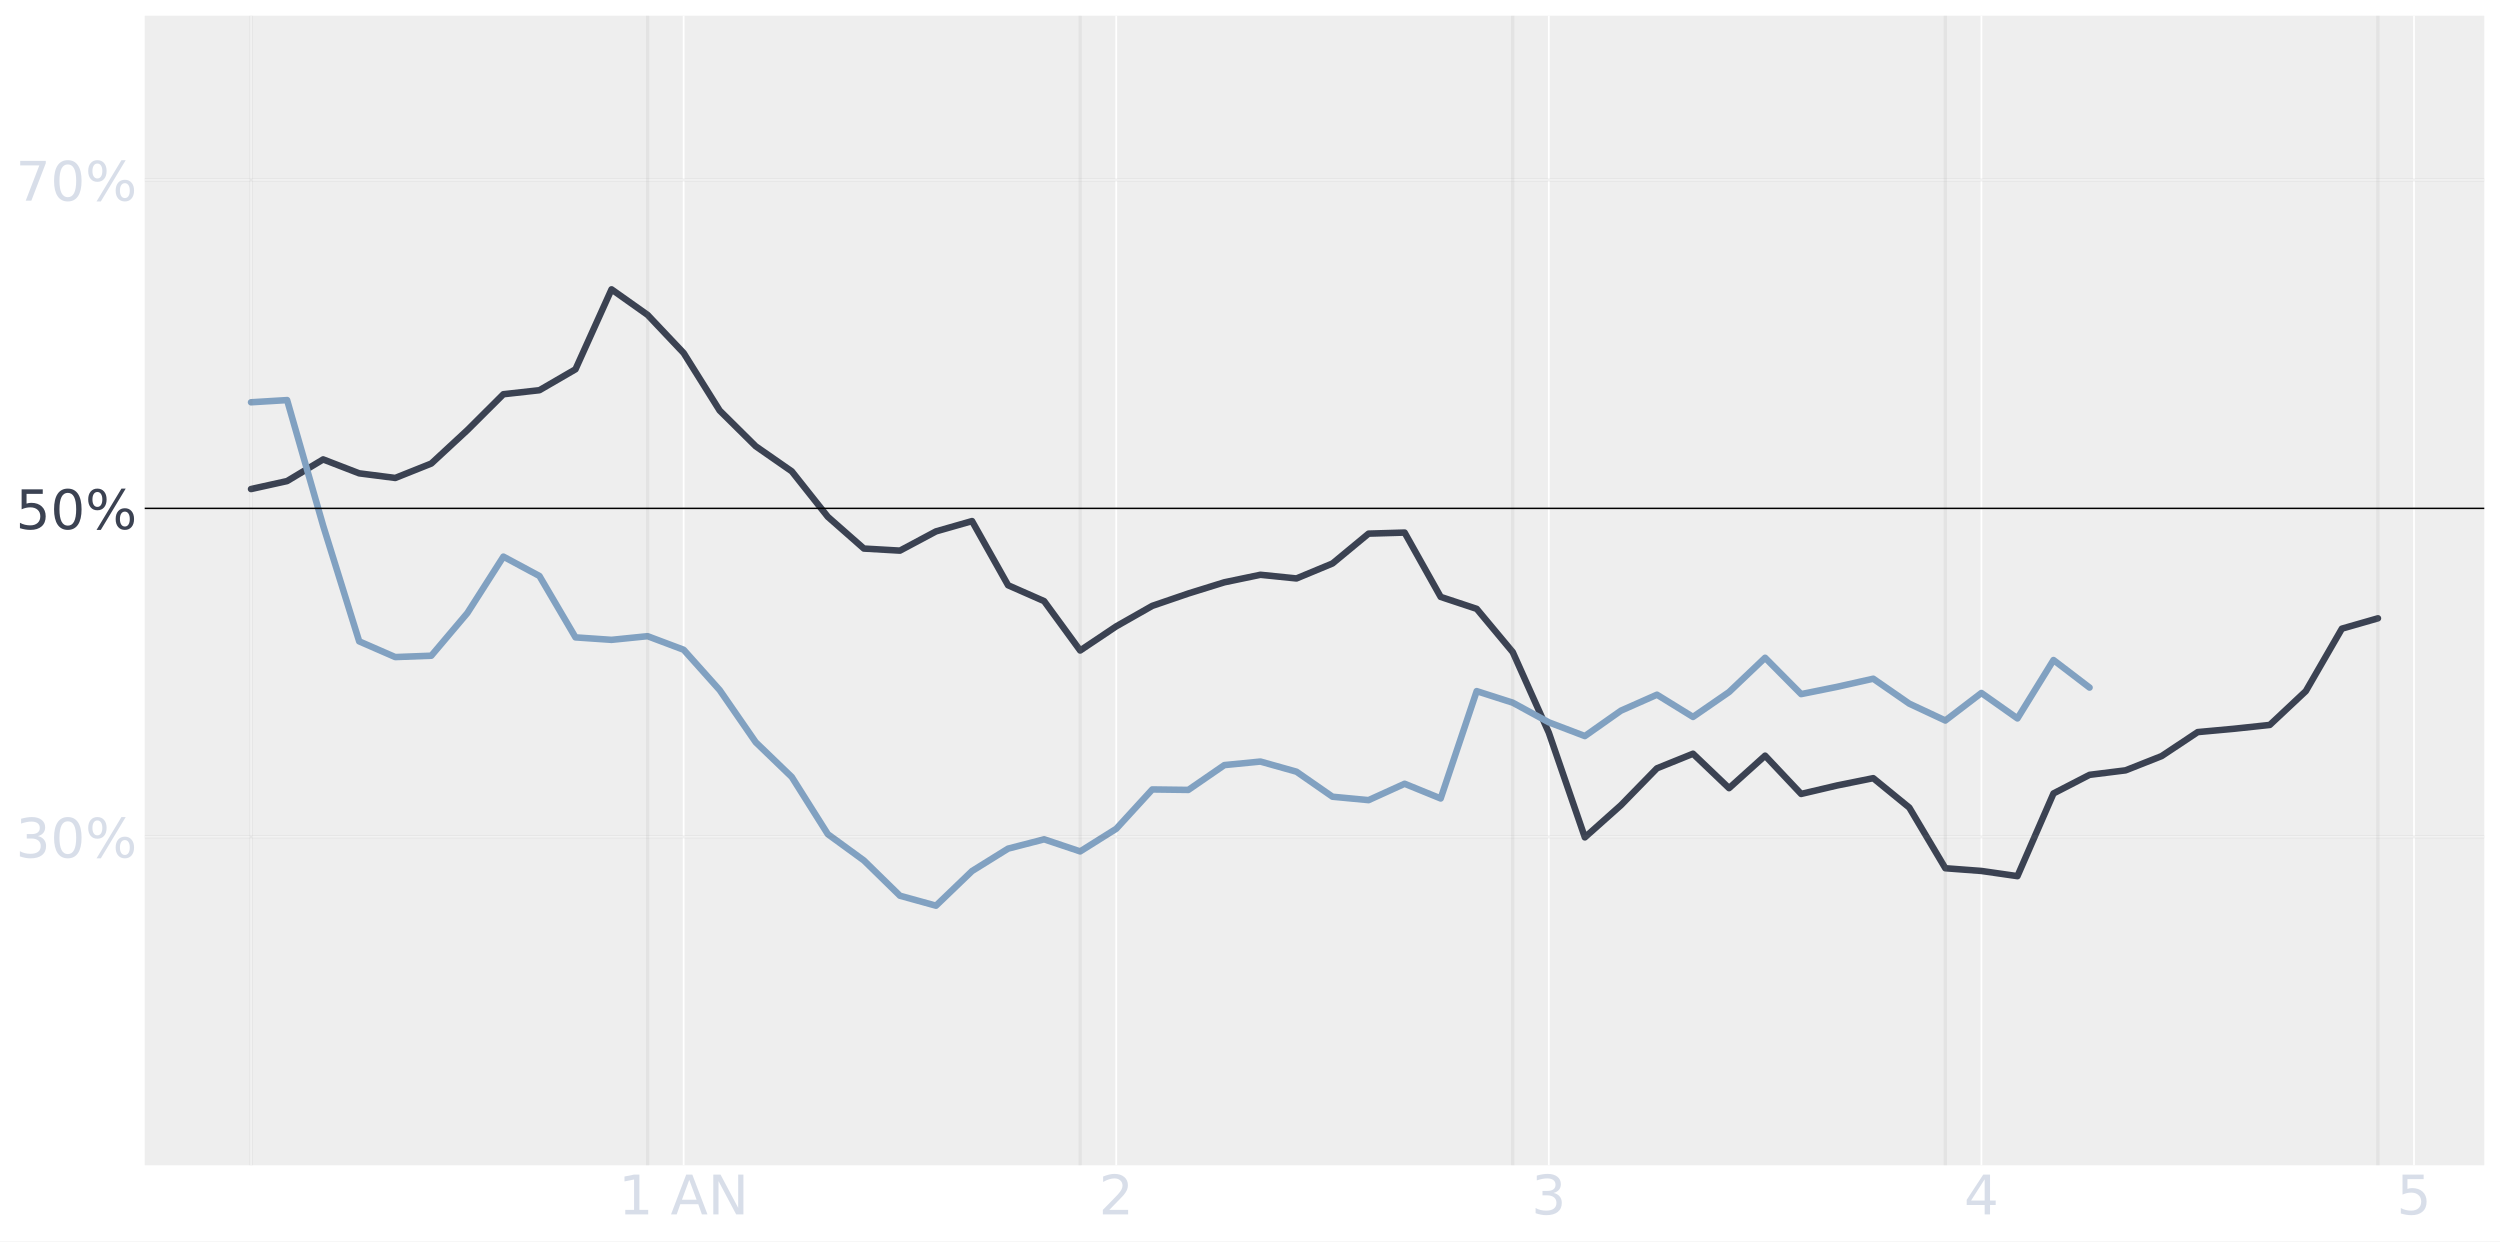
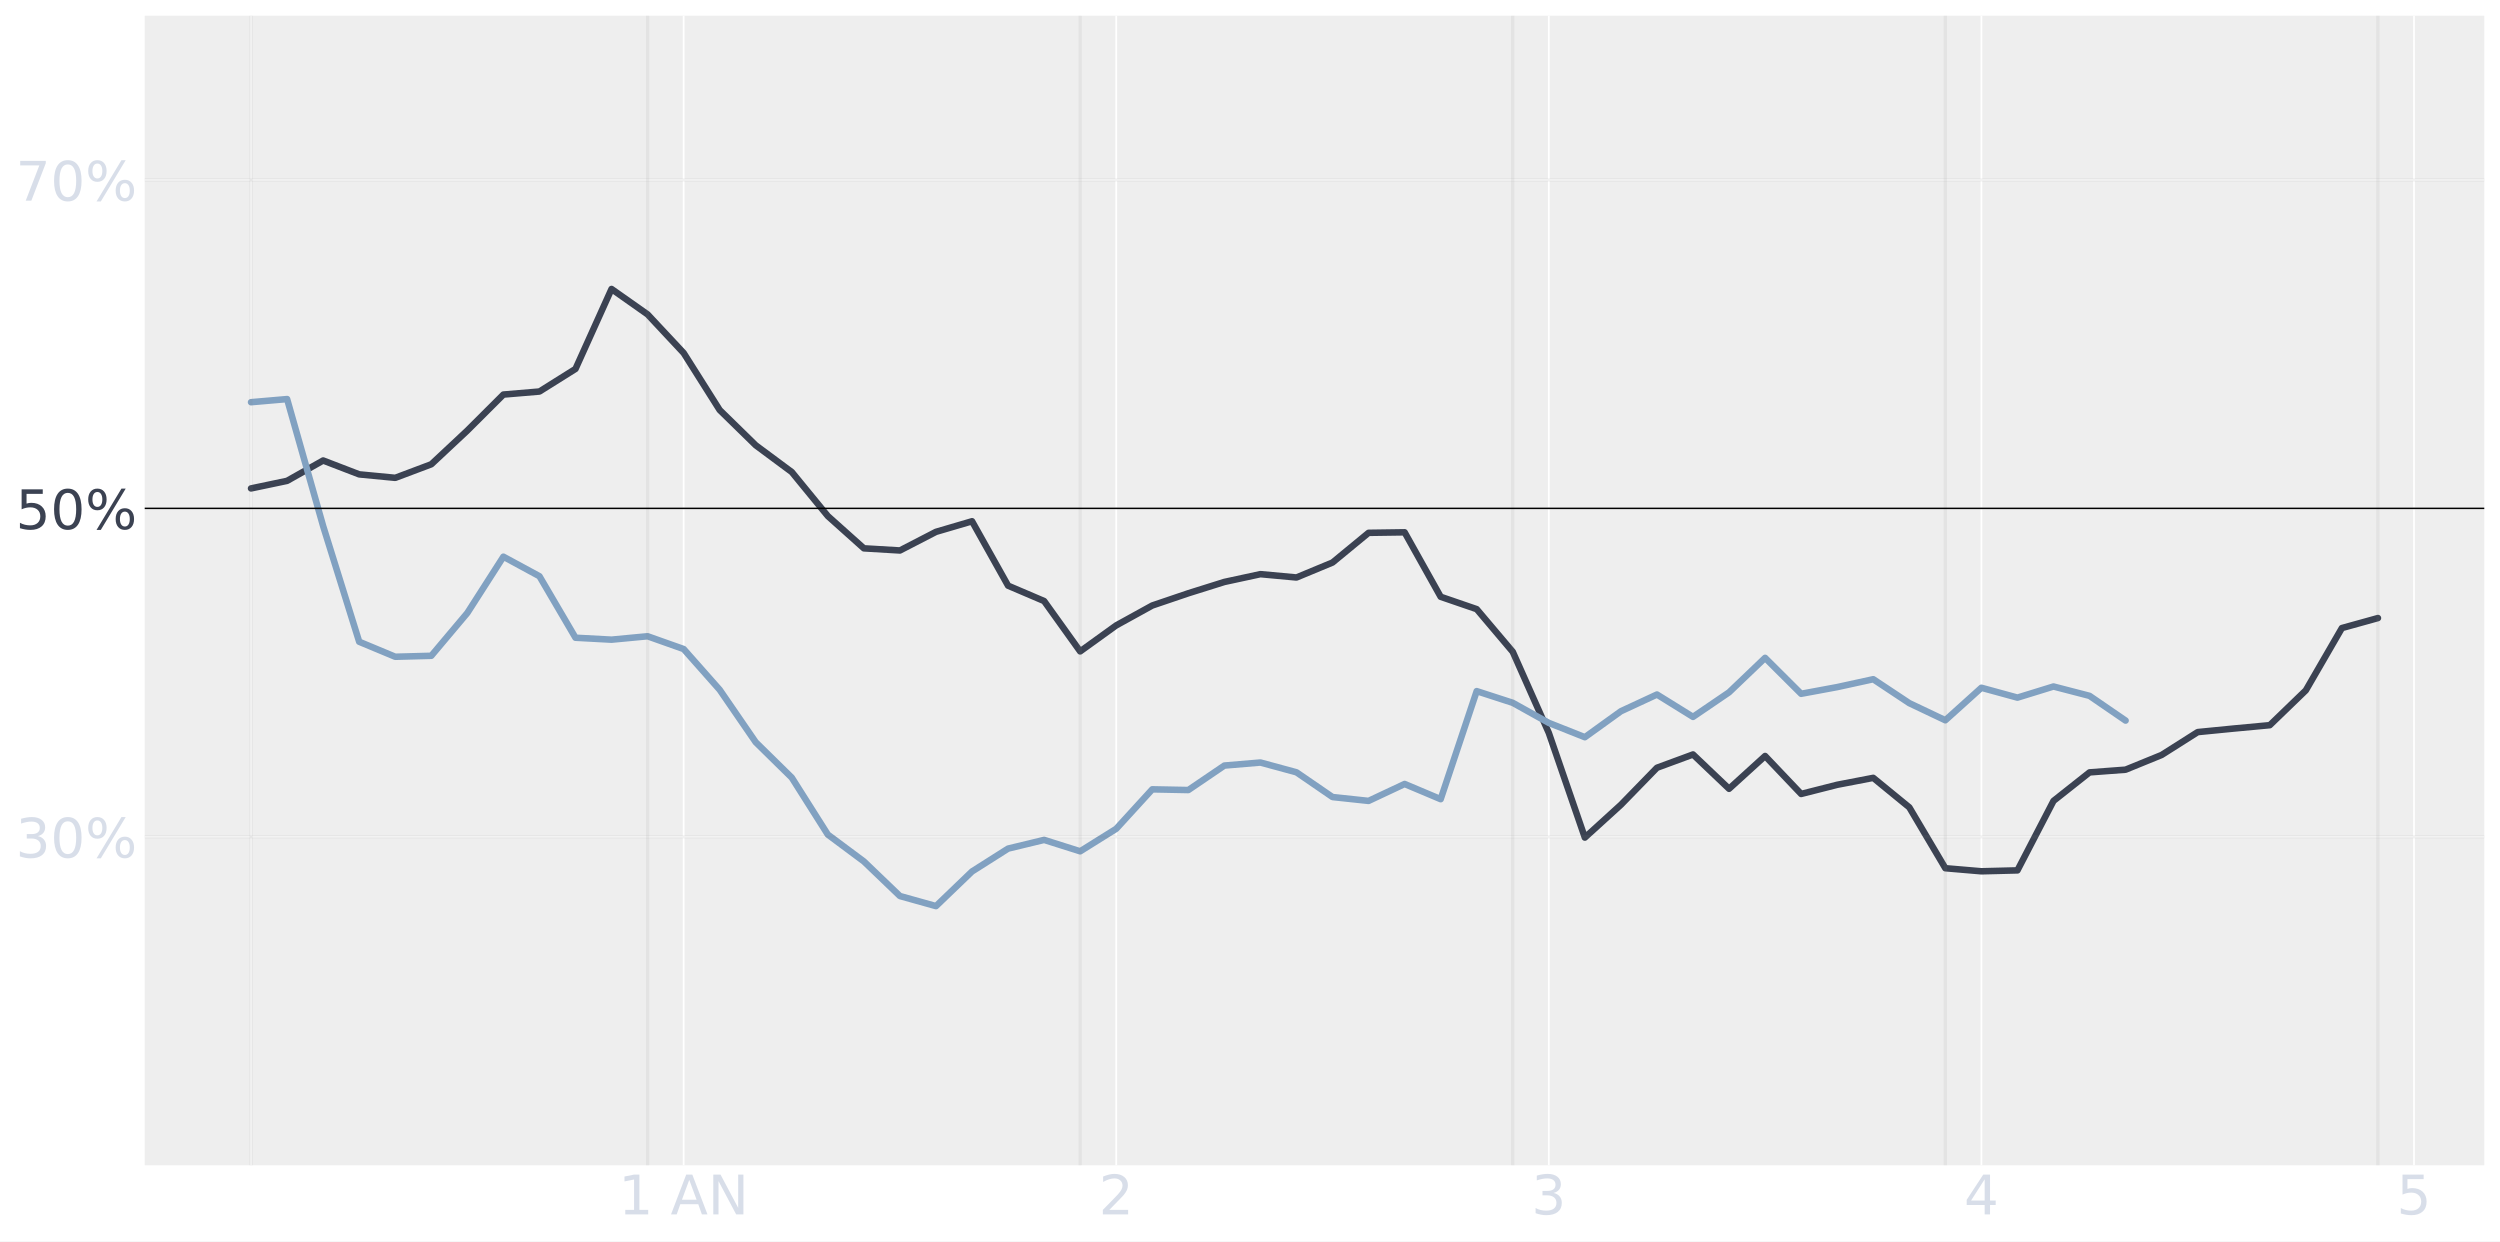
<svg xmlns="http://www.w3.org/2000/svg" xmlns:xlink="http://www.w3.org/1999/xlink" height="568.515pt" version="1.1" viewBox="0 0 1144.836 568.515" width="1144.836pt">
  <defs>
    <style type="text/css">*{stroke-linecap:butt;stroke-linejoin:round;}</style>
  </defs>
  <g id="figure_1">
    <g id="patch_1">
      <path d="M 0 568.515  L 1144.836 568.515  L 1144.836 0  L 0 0  z " style="fill:#ffffff;" />
    </g>
    <g id="axes_1">
      <g id="patch_2">
        <path d="M 66.266 533.62  L 1137.636 533.62  L 1137.636 7.2  L 66.266 7.2  z " style="fill:#eeeeee;" />
      </g>
      <g id="matplotlib.axis_1">
        <g id="xtick_1">
          <g id="line2d_1">
-             <path clip-path="url(#p4364beaa6e)" d="M 114.965 533.62  L 114.965 7.2  " style="fill:none;stroke:#ffffff;stroke-linecap:round;stroke-width:0.8;" />
+             <path clip-path="url(#p691f166239)" d="M 114.965 533.62  L 114.965 7.2  " style="fill:none;stroke:#ffffff;stroke-linecap:round;stroke-width:0.8;" />
          </g>
          <g id="line2d_2" />
        </g>
        <g id="xtick_2">
          <g id="line2d_3">
-             <path clip-path="url(#p4364beaa6e)" d="M 313.061 533.62  L 313.061 7.2  " style="fill:none;stroke:#ffffff;stroke-linecap:round;stroke-width:0.8;" />
+             <path clip-path="url(#p691f166239)" d="M 313.061 533.62  L 313.061 7.2  " style="fill:none;stroke:#ffffff;stroke-linecap:round;stroke-width:0.8;" />
          </g>
          <g id="line2d_4" />
          <g id="text_1">
            <g style="fill:#d8dee9;" transform="translate(283.2331 556.1161)scale(0.25 -0.25)">
              <defs>
                <path d="M 794 531  L 1825 531  L 1825 4091  L 703 3866  L 703 4441  L 1819 4666  L 2450 4666  L 2450 531  L 3481 531  L 3481 0  L 794 0  L 794 531  z " id="DejaVuSans-31" transform="scale(0.015625)" />
                <path id="DejaVuSans-20" transform="scale(0.015625)" />
                <path d="M 2188 4044  L 1331 1722  L 3047 1722  L 2188 4044  z M 1831 4666  L 2547 4666  L 4325 0  L 3669 0  L 3244 1197  L 1141 1197  L 716 0  L 50 0  L 1831 4666  z " id="DejaVuSans-41" transform="scale(0.015625)" />
                <path d="M 628 4666  L 1478 4666  L 3547 763  L 3547 4666  L 4159 4666  L 4159 0  L 3309 0  L 1241 3903  L 1241 0  L 628 0  L 628 4666  z " id="DejaVuSans-4e" transform="scale(0.015625)" />
              </defs>
              <use xlink:href="#DejaVuSans-31" />
              <use x="63.623" xlink:href="#DejaVuSans-20" />
              <use x="95.41" xlink:href="#DejaVuSans-41" />
              <use x="163.818" xlink:href="#DejaVuSans-4e" />
            </g>
          </g>
        </g>
        <g id="xtick_3">
          <g id="line2d_5">
-             <path clip-path="url(#p4364beaa6e)" d="M 511.157 533.62  L 511.157 7.2  " style="fill:none;stroke:#ffffff;stroke-linecap:round;stroke-width:0.8;" />
+             <path clip-path="url(#p691f166239)" d="M 511.157 533.62  L 511.157 7.2  " style="fill:none;stroke:#ffffff;stroke-linecap:round;stroke-width:0.8;" />
          </g>
          <g id="line2d_6" />
          <g id="text_2">
            <g style="fill:#d8dee9;" transform="translate(503.2042 556.1161)scale(0.25 -0.25)">
              <defs>
                <path d="M 1228 531  L 3431 531  L 3431 0  L 469 0  L 469 531  Q 828 903 1448 1529  Q 2069 2156 2228 2338  Q 2531 2678 2651 2914  Q 2772 3150 2772 3378  Q 2772 3750 2511 3984  Q 2250 4219 1831 4219  Q 1534 4219 1204 4116  Q 875 4013 500 3803  L 500 4441  Q 881 4594 1212 4672  Q 1544 4750 1819 4750  Q 2544 4750 2975 4387  Q 3406 4025 3406 3419  Q 3406 3131 3298 2873  Q 3191 2616 2906 2266  Q 2828 2175 2409 1742  Q 1991 1309 1228 531  z " id="DejaVuSans-32" transform="scale(0.015625)" />
              </defs>
              <use xlink:href="#DejaVuSans-32" />
            </g>
          </g>
        </g>
        <g id="xtick_4">
          <g id="line2d_7">
-             <path clip-path="url(#p4364beaa6e)" d="M 709.253 533.62  L 709.253 7.2  " style="fill:none;stroke:#ffffff;stroke-linecap:round;stroke-width:0.8;" />
+             <path clip-path="url(#p691f166239)" d="M 709.253 533.62  L 709.253 7.2  " style="fill:none;stroke:#ffffff;stroke-linecap:round;stroke-width:0.8;" />
          </g>
          <g id="line2d_8" />
          <g id="text_3">
            <g style="fill:#d8dee9;" transform="translate(701.3004 556.1161)scale(0.25 -0.25)">
              <defs>
                <path d="M 2597 2516  Q 3050 2419 3304 2112  Q 3559 1806 3559 1356  Q 3559 666 3084 287  Q 2609 -91 1734 -91  Q 1441 -91 1130 -33  Q 819 25 488 141  L 488 750  Q 750 597 1062 519  Q 1375 441 1716 441  Q 2309 441 2620 675  Q 2931 909 2931 1356  Q 2931 1769 2642 2001  Q 2353 2234 1838 2234  L 1294 2234  L 1294 2753  L 1863 2753  Q 2328 2753 2575 2939  Q 2822 3125 2822 3475  Q 2822 3834 2567 4026  Q 2313 4219 1838 4219  Q 1578 4219 1281 4162  Q 984 4106 628 3988  L 628 4550  Q 988 4650 1302 4700  Q 1616 4750 1894 4750  Q 2613 4750 3031 4423  Q 3450 4097 3450 3541  Q 3450 3153 3228 2886  Q 3006 2619 2597 2516  z " id="DejaVuSans-33" transform="scale(0.015625)" />
              </defs>
              <use xlink:href="#DejaVuSans-33" />
            </g>
          </g>
        </g>
        <g id="xtick_5">
          <g id="line2d_9">
-             <path clip-path="url(#p4364beaa6e)" d="M 907.35 533.62  L 907.35 7.2  " style="fill:none;stroke:#ffffff;stroke-linecap:round;stroke-width:0.8;" />
+             <path clip-path="url(#p691f166239)" d="M 907.35 533.62  L 907.35 7.2  " style="fill:none;stroke:#ffffff;stroke-linecap:round;stroke-width:0.8;" />
          </g>
          <g id="line2d_10" />
          <g id="text_4">
            <g style="fill:#d8dee9;" transform="translate(899.3965 556.1161)scale(0.25 -0.25)">
              <defs>
                <path d="M 2419 4116  L 825 1625  L 2419 1625  L 2419 4116  z M 2253 4666  L 3047 4666  L 3047 1625  L 3713 1625  L 3713 1100  L 3047 1100  L 3047 0  L 2419 0  L 2419 1100  L 313 1100  L 313 1709  L 2253 4666  z " id="DejaVuSans-34" transform="scale(0.015625)" />
              </defs>
              <use xlink:href="#DejaVuSans-34" />
            </g>
          </g>
        </g>
        <g id="xtick_6">
          <g id="line2d_11">
-             <path clip-path="url(#p4364beaa6e)" d="M 1105.446 533.62  L 1105.446 7.2  " style="fill:none;stroke:#ffffff;stroke-linecap:round;stroke-width:0.8;" />
+             <path clip-path="url(#p691f166239)" d="M 1105.446 533.62  L 1105.446 7.2  " style="fill:none;stroke:#ffffff;stroke-linecap:round;stroke-width:0.8;" />
          </g>
          <g id="line2d_12" />
          <g id="text_5">
            <g style="fill:#d8dee9;" transform="translate(1097.493 556.1161)scale(0.25 -0.25)">
              <defs>
                <path d="M 691 4666  L 3169 4666  L 3169 4134  L 1269 4134  L 1269 2991  Q 1406 3038 1543 3061  Q 1681 3084 1819 3084  Q 2600 3084 3056 2656  Q 3513 2228 3513 1497  Q 3513 744 3044 326  Q 2575 -91 1722 -91  Q 1428 -91 1123 -41  Q 819 9 494 109  L 494 744  Q 775 591 1075 516  Q 1375 441 1709 441  Q 2250 441 2565 725  Q 2881 1009 2881 1497  Q 2881 1984 2565 2268  Q 2250 2553 1709 2553  Q 1456 2553 1204 2497  Q 953 2441 691 2322  L 691 4666  z " id="DejaVuSans-35" transform="scale(0.015625)" />
              </defs>
              <use xlink:href="#DejaVuSans-35" />
            </g>
          </g>
        </g>
      </g>
      <g id="matplotlib.axis_2">
        <g id="ytick_1">
          <g id="line2d_13">
-             <path clip-path="url(#p4364beaa6e)" d="M 66.266 383.214  L 1137.636 383.214  " style="fill:none;stroke:#ffffff;stroke-linecap:round;stroke-width:0.8;" />
+             <path clip-path="url(#p691f166239)" d="M 66.266 383.214  L 1137.636 383.214  " style="fill:none;stroke:#ffffff;stroke-linecap:round;stroke-width:0.8;" />
          </g>
          <g id="line2d_14" />
          <g id="text_6">
            <g style="fill:#d8dee9;" transform="translate(7.2 392.7123)scale(0.25 -0.25)">
              <defs>
                <path d="M 2034 4250  Q 1547 4250 1301 3770  Q 1056 3291 1056 2328  Q 1056 1369 1301 889  Q 1547 409 2034 409  Q 2525 409 2770 889  Q 3016 1369 3016 2328  Q 3016 3291 2770 3770  Q 2525 4250 2034 4250  z M 2034 4750  Q 2819 4750 3233 4129  Q 3647 3509 3647 2328  Q 3647 1150 3233 529  Q 2819 -91 2034 -91  Q 1250 -91 836 529  Q 422 1150 422 2328  Q 422 3509 836 4129  Q 1250 4750 2034 4750  z " id="DejaVuSans-30" transform="scale(0.015625)" />
                <path d="M 4653 2053  Q 4381 2053 4226 1822  Q 4072 1591 4072 1178  Q 4072 772 4226 539  Q 4381 306 4653 306  Q 4919 306 5073 539  Q 5228 772 5228 1178  Q 5228 1588 5073 1820  Q 4919 2053 4653 2053  z M 4653 2450  Q 5147 2450 5437 2106  Q 5728 1763 5728 1178  Q 5728 594 5436 251  Q 5144 -91 4653 -91  Q 4153 -91 3862 251  Q 3572 594 3572 1178  Q 3572 1766 3864 2108  Q 4156 2450 4653 2450  z M 1428 4353  Q 1159 4353 1004 4120  Q 850 3888 850 3481  Q 850 3069 1003 2837  Q 1156 2606 1428 2606  Q 1700 2606 1854 2837  Q 2009 3069 2009 3481  Q 2009 3884 1853 4118  Q 1697 4353 1428 4353  z M 4250 4750  L 4750 4750  L 1831 -91  L 1331 -91  L 4250 4750  z M 1428 4750  Q 1922 4750 2215 4408  Q 2509 4066 2509 3481  Q 2509 2891 2217 2550  Q 1925 2209 1428 2209  Q 931 2209 642 2551  Q 353 2894 353 3481  Q 353 4063 643 4406  Q 934 4750 1428 4750  z " id="DejaVuSans-25" transform="scale(0.015625)" />
              </defs>
              <use xlink:href="#DejaVuSans-33" />
              <use x="63.623" xlink:href="#DejaVuSans-30" />
              <use x="127.246" xlink:href="#DejaVuSans-25" />
            </g>
          </g>
        </g>
        <g id="ytick_2">
          <g id="line2d_15">
-             <path clip-path="url(#p4364beaa6e)" d="M 66.266 232.809  L 1137.636 232.809  " style="fill:none;stroke:#ffffff;stroke-linecap:round;stroke-width:0.8;" />
+             <path clip-path="url(#p691f166239)" d="M 66.266 232.809  L 1137.636 232.809  " style="fill:none;stroke:#ffffff;stroke-linecap:round;stroke-width:0.8;" />
          </g>
          <g id="line2d_16" />
          <g id="text_7">
            <g style="fill:#3b4252;" transform="translate(7.2 242.3066)scale(0.25 -0.25)">
              <use xlink:href="#DejaVuSans-35" />
              <use x="63.623" xlink:href="#DejaVuSans-30" />
              <use x="127.246" xlink:href="#DejaVuSans-25" />
            </g>
          </g>
        </g>
        <g id="ytick_3">
          <g id="line2d_17">
-             <path clip-path="url(#p4364beaa6e)" d="M 66.266 82.403  L 1137.636 82.403  " style="fill:none;stroke:#ffffff;stroke-linecap:round;stroke-width:0.8;" />
+             <path clip-path="url(#p691f166239)" d="M 66.266 82.403  L 1137.636 82.403  " style="fill:none;stroke:#ffffff;stroke-linecap:round;stroke-width:0.8;" />
          </g>
          <g id="line2d_18" />
          <g id="text_8">
            <g style="fill:#d8dee9;" transform="translate(7.2 91.9009)scale(0.25 -0.25)">
              <defs>
                <path d="M 525 4666  L 3525 4666  L 3525 4397  L 1831 0  L 1172 0  L 2766 4134  L 525 4134  L 525 4666  z " id="DejaVuSans-37" transform="scale(0.015625)" />
              </defs>
              <use xlink:href="#DejaVuSans-37" />
              <use x="63.623" xlink:href="#DejaVuSans-30" />
              <use x="127.246" xlink:href="#DejaVuSans-25" />
            </g>
          </g>
        </g>
      </g>
      <g id="line2d_19">
-         <path clip-path="url(#p4364beaa6e)" d="M 114.965 223.949  L 131.473 220.3  L 147.981 210.381  L 164.489 216.756  L 180.997 218.872  L 197.505 212.268  L 214.013 196.983  L 230.521 180.532  L 247.029 178.692  L 263.537 169.108  L 280.045 132.51  L 296.553 144.196  L 313.061 161.651  L 329.569 188.017  L 346.077 204.365  L 362.585 215.843  L 379.093 236.672  L 395.601 251.201  L 412.109 252.153  L 428.617 243.345  L 445.125 238.625  L 461.633 268.006  L 478.141 275.277  L 494.649 297.887  L 511.157 286.83  L 527.665 277.45  L 544.173 271.787  L 560.681 266.654  L 577.189 263.211  L 593.697 264.891  L 610.205 258.026  L 626.713 244.373  L 643.221 243.885  L 659.729 273.337  L 676.237 278.816  L 692.745 298.628  L 709.253 335.507  L 725.761 383.457  L 742.27 368.744  L 758.778 351.834  L 775.286 345.161  L 791.794 360.92  L 808.302 346.051  L 824.81 363.568  L 841.318 359.684  L 857.826 356.35  L 874.334 369.829  L 890.842 397.597  L 907.35 398.84  L 923.858 401.215  L 940.366 363.344  L 956.874 354.828  L 973.382 352.766  L 989.89 346.239  L 1006.398 335.254  L 1022.906 333.74  L 1039.414 331.972  L 1055.922 316.479  L 1072.43 287.886  L 1088.938 283.151  " style="fill:none;stroke:#3b4252;stroke-linecap:round;stroke-width:3;" />
+         <path clip-path="url(#p691f166239)" d="M 114.965 223.664  L 131.473 220.195  L 147.981 210.879  L 164.489 217.227  L 180.997 218.82  L 197.505 212.606  L 214.013 197.158  L 230.521 180.686  L 247.029 179.292  L 263.537 168.94  L 280.045 132.342  L 296.553 143.97  L 313.061 161.633  L 329.569 187.767  L 346.077 203.913  L 362.585 216.161  L 379.093 236.326  L 395.601 251.1  L 412.109 252.081  L 428.617 243.555  L 445.125 238.703  L 461.633 268.197  L 478.141 275.245  L 494.649 298.29  L 511.157 286.39  L 527.665 277.283  L 544.173 271.678  L 560.681 266.497  L 577.189 262.927  L 593.697 264.452  L 610.205 257.597  L 626.713 244.001  L 643.221 243.759  L 659.729 273.282  L 676.237 278.952  L 692.745 298.478  L 709.253 335.619  L 725.761 383.553  L 742.27 368.54  L 758.778 351.581  L 775.286 345.496  L 791.794 361.212  L 808.302 346.201  L 824.81 363.574  L 841.318 359.382  L 857.826 356.205  L 874.334 369.713  L 890.842 397.587  L 907.35 398.993  L 923.858 398.573  L 940.366 366.762  L 956.874 353.701  L 973.382 352.46  L 989.89 345.725  L 1006.398 335.255  L 1022.906 333.626  L 1039.414 332.083  L 1055.922 316.125  L 1072.43 287.613  L 1088.938 283.034  " style="fill:none;stroke:#3b4252;stroke-linecap:round;stroke-width:3;" />
      </g>
      <g id="line2d_20">
-         <path clip-path="url(#p4364beaa6e)" d="M 114.965 184.219  L 131.473 183.214  L 147.981 240.732  L 164.489 293.7  L 180.997 300.897  L 197.505 300.269  L 214.013 280.748  L 230.521 254.905  L 247.029 263.769  L 263.537 291.876  L 280.045 293.01  L 296.553 291.328  L 313.061 297.543  L 329.569 316.018  L 346.077 339.906  L 362.585 355.817  L 379.093 382  L 395.601 394.034  L 412.109 410.18  L 428.617 414.747  L 445.125 398.882  L 461.633 388.618  L 478.141 384.352  L 494.649 389.891  L 511.157 379.535  L 527.665 361.515  L 544.173 361.73  L 560.681 350.362  L 577.189 348.744  L 593.697 353.384  L 610.205 364.849  L 626.713 366.409  L 643.221 358.909  L 659.729 365.645  L 676.237 316.494  L 692.745 321.782  L 709.253 330.773  L 725.761 337.07  L 742.27 325.443  L 758.778 318.128  L 775.286 328.307  L 791.794 316.912  L 808.302 301.216  L 824.81 317.856  L 841.318 314.521  L 857.826 310.806  L 874.334 322.231  L 890.842 329.95  L 907.35 317.338  L 923.858 328.988  L 940.366 302.259  L 956.874 314.861  " style="fill:none;stroke:#81a1c1;stroke-linecap:round;stroke-width:3;" />
+         <path clip-path="url(#p691f166239)" d="M 114.965 184.18  L 131.473 182.752  L 147.981 240.933  L 164.489 293.878  L 180.997 300.756  L 197.505 300.309  L 214.013 280.688  L 230.521 254.933  L 247.029 263.878  L 263.537 292.04  L 280.045 292.927  L 296.553 291.362  L 313.061 297.218  L 329.569 315.873  L 346.077 339.892  L 362.585 356.113  L 379.093 382.19  L 395.601 394.484  L 412.109 410.325  L 428.617 414.94  L 445.125 399.079  L 461.633 388.603  L 478.141 384.619  L 494.649 389.844  L 511.157 379.528  L 527.665 361.46  L 544.173 361.79  L 560.681 350.575  L 577.189 349.185  L 593.697 353.667  L 610.205 364.994  L 626.713 366.76  L 643.221 359.009  L 659.729 365.969  L 676.237 316.491  L 692.745 321.843  L 709.253 331.037  L 725.761 337.593  L 742.27 325.704  L 758.778 318.043  L 775.286 328.284  L 791.794 317.043  L 808.302 301.258  L 824.81 317.71  L 841.318 314.648  L 857.826 311.038  L 874.334 321.996  L 890.842 329.832  L 907.35 314.952  L 923.858 319.468  L 940.366 314.373  L 956.874 318.655  L 973.382 329.976  " style="fill:none;stroke:#81a1c1;stroke-linecap:round;stroke-width:3;" />
      </g>
      <g id="line2d_21">
-         <path clip-path="url(#p4364beaa6e)" d="M 114.965 533.62  L 114.965 7.2  " style="fill:none;stroke:#808080;stroke-linecap:round;stroke-opacity:0.1;stroke-width:1.5;" />
+         <path clip-path="url(#p691f166239)" d="M 114.965 533.62  L 114.965 7.2  " style="fill:none;stroke:#808080;stroke-linecap:round;stroke-opacity:0.1;stroke-width:1.5;" />
      </g>
      <g id="line2d_22">
-         <path clip-path="url(#p4364beaa6e)" d="M 296.553 533.62  L 296.553 7.2  " style="fill:none;stroke:#808080;stroke-linecap:round;stroke-opacity:0.1;stroke-width:1.5;" />
+         <path clip-path="url(#p691f166239)" d="M 296.553 533.62  L 296.553 7.2  " style="fill:none;stroke:#808080;stroke-linecap:round;stroke-opacity:0.1;stroke-width:1.5;" />
      </g>
      <g id="line2d_23">
-         <path clip-path="url(#p4364beaa6e)" d="M 494.649 533.62  L 494.649 7.2  " style="fill:none;stroke:#808080;stroke-linecap:round;stroke-opacity:0.1;stroke-width:1.5;" />
+         <path clip-path="url(#p691f166239)" d="M 494.649 533.62  L 494.649 7.2  " style="fill:none;stroke:#808080;stroke-linecap:round;stroke-opacity:0.1;stroke-width:1.5;" />
      </g>
      <g id="line2d_24">
-         <path clip-path="url(#p4364beaa6e)" d="M 692.745 533.62  L 692.745 7.2  " style="fill:none;stroke:#808080;stroke-linecap:round;stroke-opacity:0.1;stroke-width:1.5;" />
+         <path clip-path="url(#p691f166239)" d="M 692.745 533.62  L 692.745 7.2  " style="fill:none;stroke:#808080;stroke-linecap:round;stroke-opacity:0.1;stroke-width:1.5;" />
      </g>
      <g id="line2d_25">
-         <path clip-path="url(#p4364beaa6e)" d="M 890.842 533.62  L 890.842 7.2  " style="fill:none;stroke:#808080;stroke-linecap:round;stroke-opacity:0.1;stroke-width:1.5;" />
+         <path clip-path="url(#p691f166239)" d="M 890.842 533.62  L 890.842 7.2  " style="fill:none;stroke:#808080;stroke-linecap:round;stroke-opacity:0.1;stroke-width:1.5;" />
      </g>
      <g id="line2d_26">
-         <path clip-path="url(#p4364beaa6e)" d="M 1088.938 533.62  L 1088.938 7.2  " style="fill:none;stroke:#808080;stroke-linecap:round;stroke-opacity:0.1;stroke-width:1.5;" />
+         <path clip-path="url(#p691f166239)" d="M 1088.938 533.62  L 1088.938 7.2  " style="fill:none;stroke:#808080;stroke-linecap:round;stroke-opacity:0.1;stroke-width:1.5;" />
      </g>
      <g id="line2d_27">
-         <path clip-path="url(#p4364beaa6e)" d="M 66.266 383.214  L 1137.636 383.214  " style="fill:none;stroke:#808080;stroke-linecap:round;stroke-opacity:0.1;stroke-width:1.5;" />
+         <path clip-path="url(#p691f166239)" d="M 66.266 383.214  L 1137.636 383.214  " style="fill:none;stroke:#808080;stroke-linecap:round;stroke-opacity:0.1;stroke-width:1.5;" />
      </g>
      <g id="line2d_28">
-         <path clip-path="url(#p4364beaa6e)" d="M 66.266 232.809  L 1137.636 232.809  " style="fill:none;stroke:#000000;stroke-linecap:round;stroke-width:0.7;" />
+         <path clip-path="url(#p691f166239)" d="M 66.266 232.809  L 1137.636 232.809  " style="fill:none;stroke:#000000;stroke-linecap:round;stroke-width:0.7;" />
      </g>
      <g id="line2d_29">
-         <path clip-path="url(#p4364beaa6e)" d="M 66.266 82.403  L 1137.636 82.403  " style="fill:none;stroke:#808080;stroke-linecap:round;stroke-opacity:0.1;stroke-width:1.5;" />
+         <path clip-path="url(#p691f166239)" d="M 66.266 82.403  L 1137.636 82.403  " style="fill:none;stroke:#808080;stroke-linecap:round;stroke-opacity:0.1;stroke-width:1.5;" />
      </g>
    </g>
  </g>
  <defs>
-     <clipPath id="p4364beaa6e">
+     <clipPath id="p691f166239">
      <rect height="526.42" width="1071.37" x="66.266" y="7.2" />
    </clipPath>
  </defs>
</svg>
